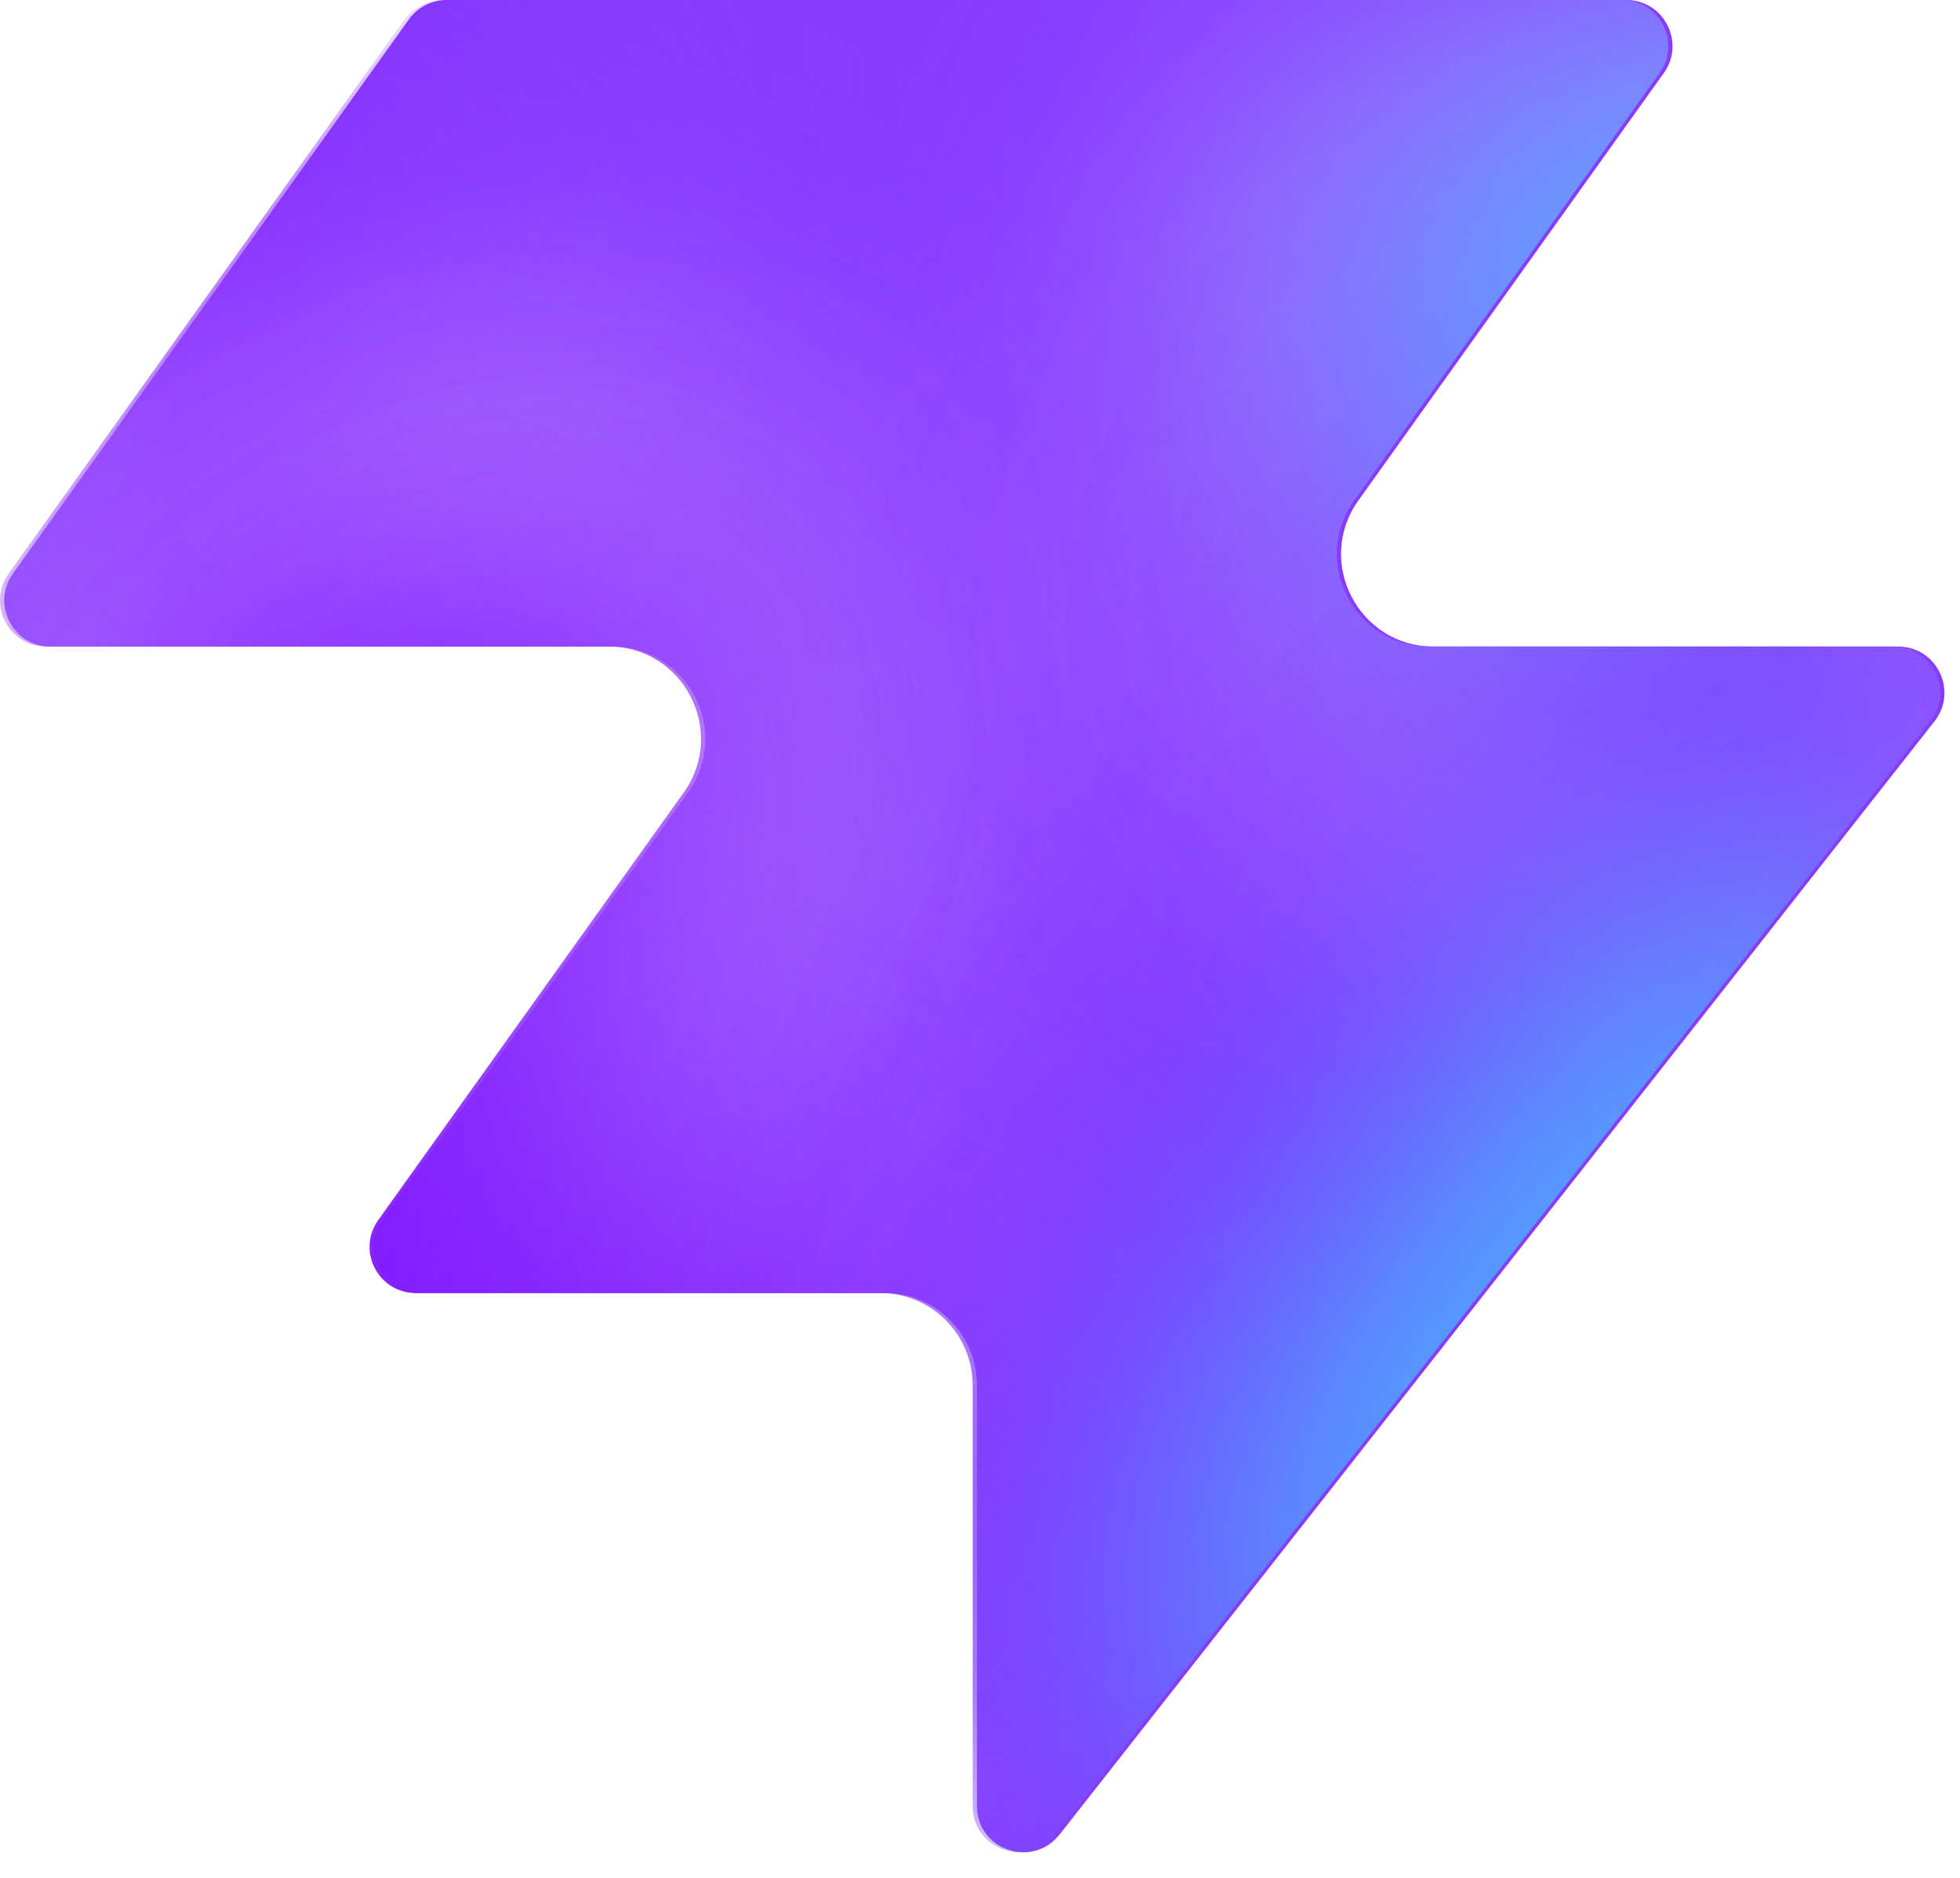
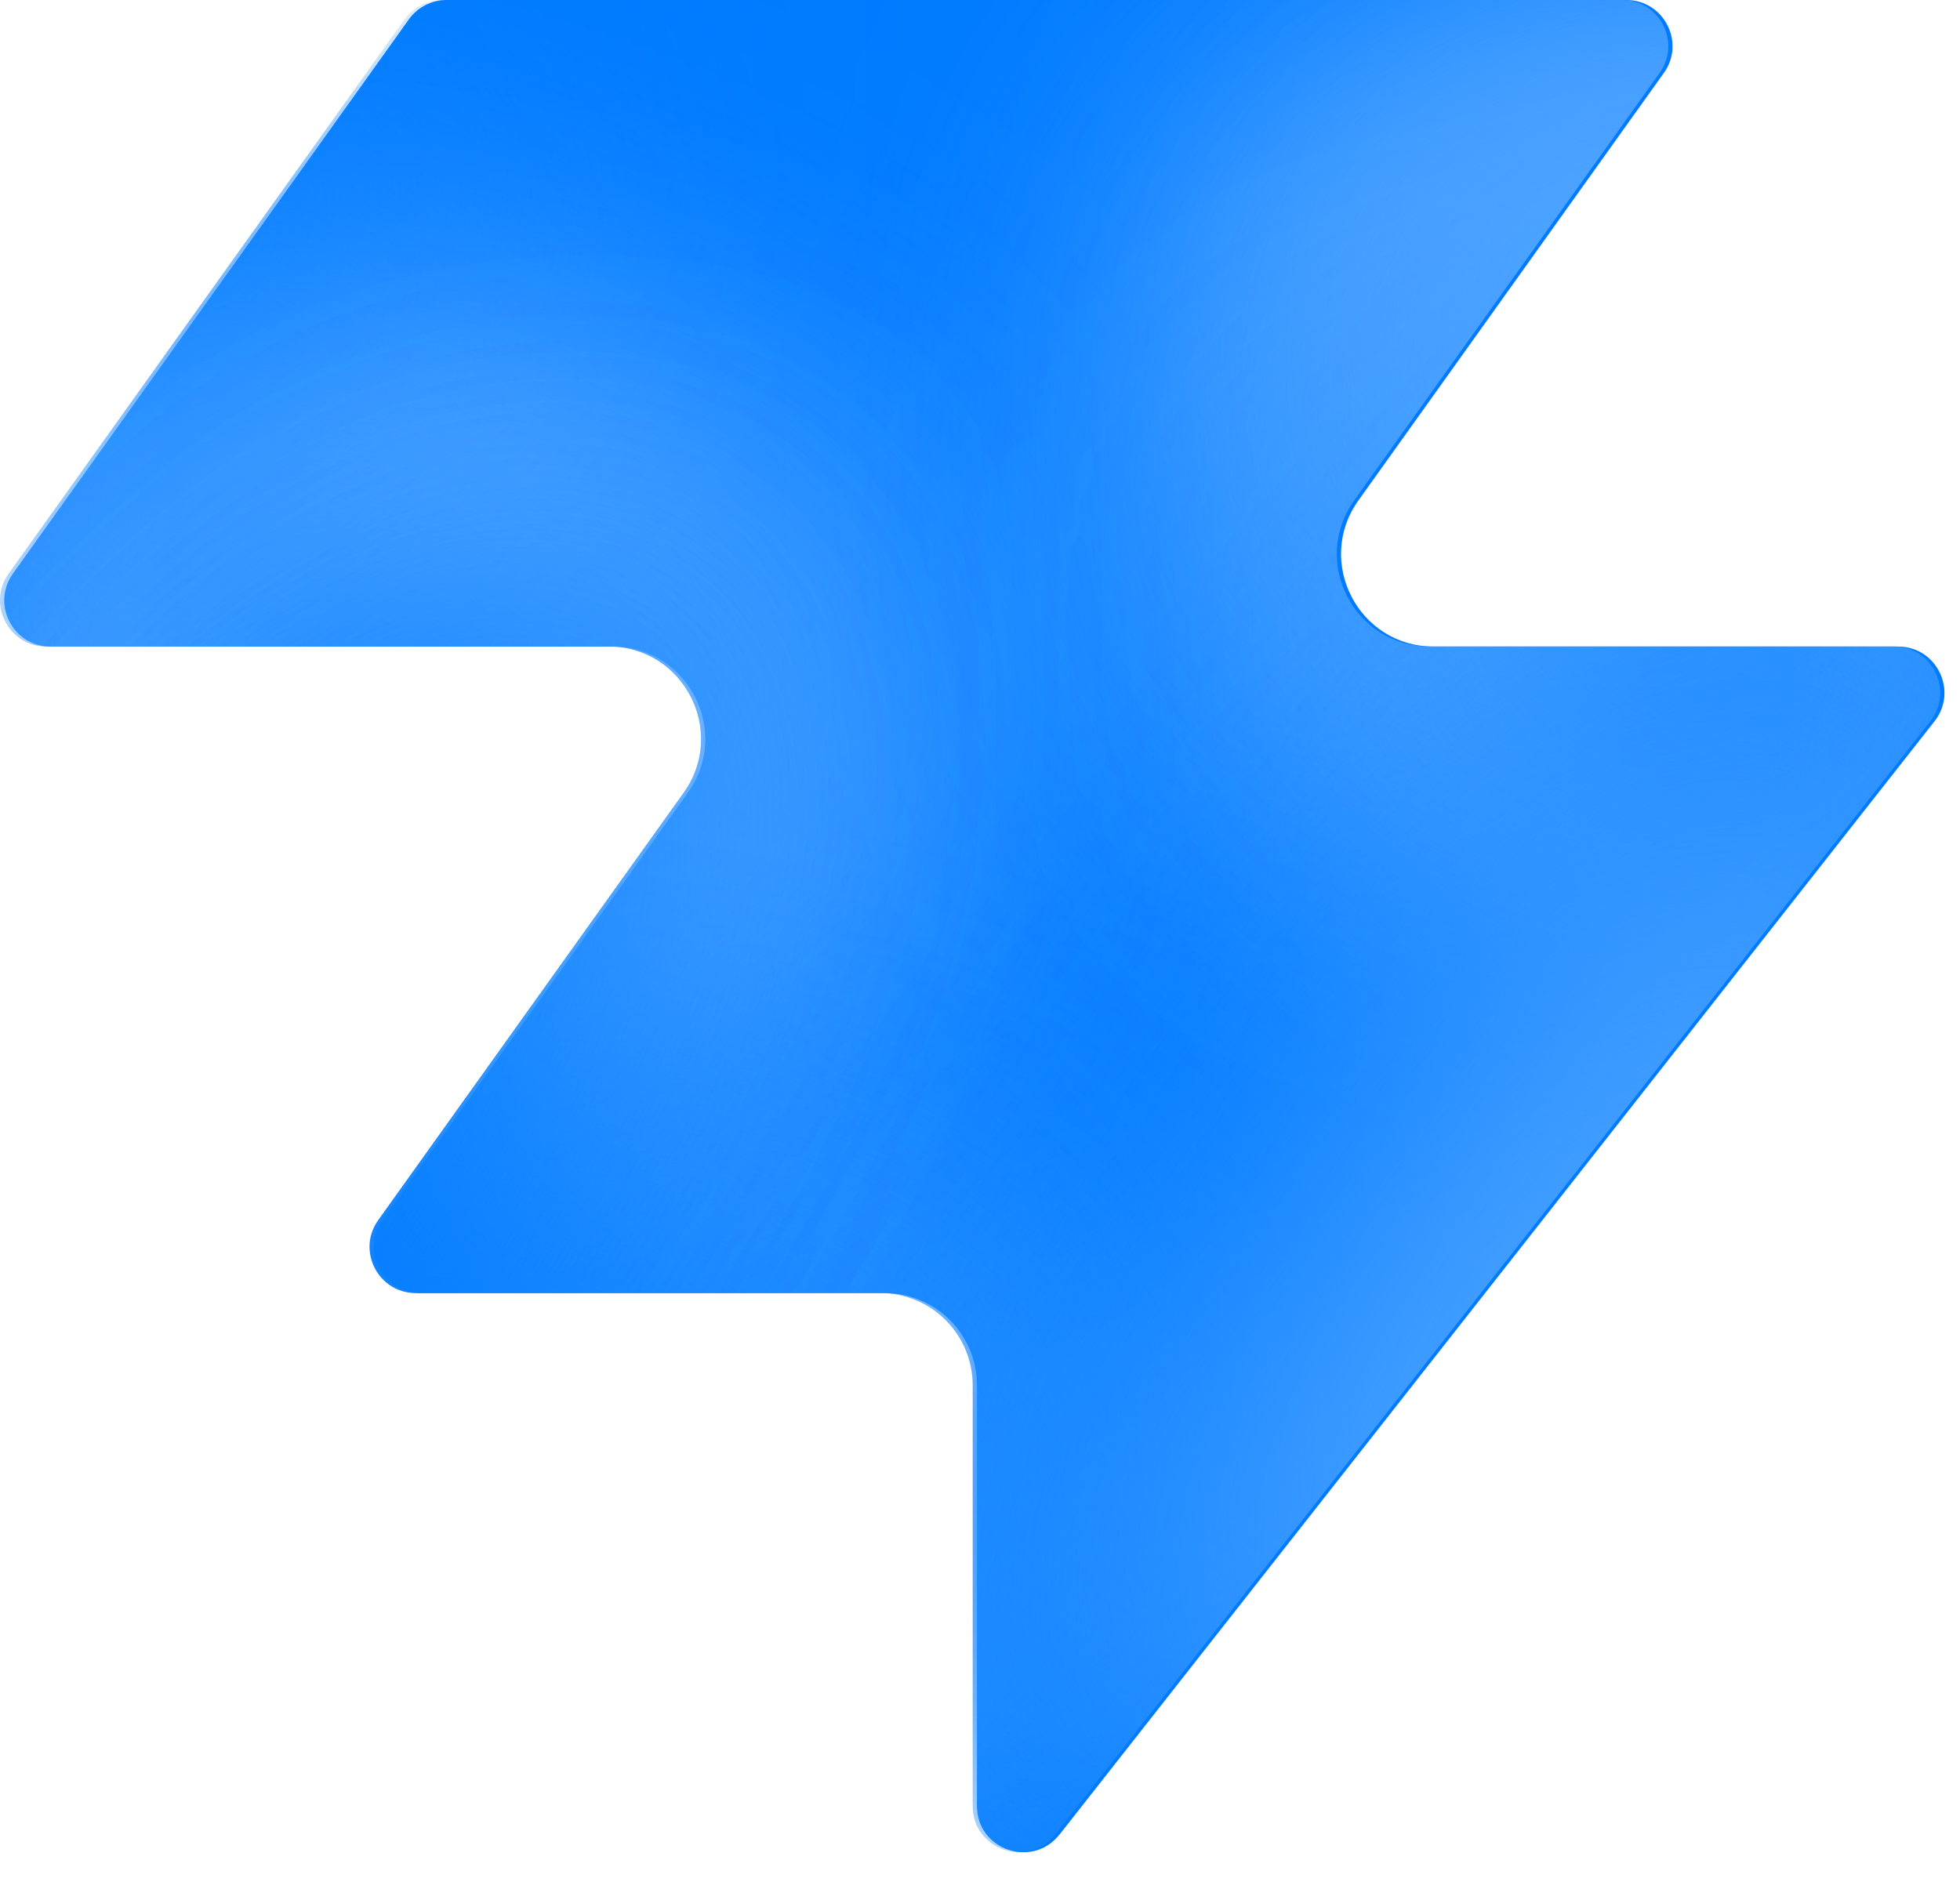
<svg xmlns="http://www.w3.org/2000/svg" width="48" height="46" fill="none" viewBox="0 0 48 46">
-   <path fill="#863bff" d="M25.946 44.938c-.664.845-2.021.375-2.021-.698V33.937a2.26 2.26 0 0 0-2.262-2.262H10.287c-.92 0-1.456-1.04-.92-1.788l7.48-10.471c1.07-1.497 0-3.578-1.842-3.578H1.237c-.92 0-1.456-1.04-.92-1.788L10.013.474c.214-.297.556-.474.92-.474h28.894c.92 0 1.456 1.04.92 1.788l-7.48 10.471c-1.07 1.498 0 3.579 1.842 3.579h11.377c.943 0 1.473 1.088.89 1.83L25.947 44.94z" style="fill:#863bff;fill:color(display-p3 .525 .23 1);fill-opacity:1" />
+   <path fill="#007BFF" d="M25.946 44.938c-.664.845-2.021.375-2.021-.698V33.937a2.26 2.26 0 0 0-2.262-2.262H10.287c-.92 0-1.456-1.04-.92-1.788l7.48-10.471c1.07-1.497 0-3.578-1.842-3.578H1.237c-.92 0-1.456-1.04-.92-1.788L10.013.474c.214-.297.556-.474.92-.474h28.894c.92 0 1.456 1.04.92 1.788l-7.48 10.471c-1.07 1.498 0 3.579 1.842 3.579h11.377c.943 0 1.473 1.088.89 1.83L25.947 44.94z" style="fill:#007BFF;fill-opacity:1" />
  <mask id="a" width="48" height="46" x="0" y="0" maskUnits="userSpaceOnUse" style="mask-type:alpha">
    <path fill="#000" d="M25.842 44.938c-.664.844-2.021.375-2.021-.698V33.937a2.26 2.26 0 0 0-2.262-2.262H10.183c-.92 0-1.456-1.04-.92-1.788l7.48-10.471c1.07-1.498 0-3.579-1.842-3.579H1.133c-.92 0-1.456-1.04-.92-1.787L9.91.473c.214-.297.556-.474.92-.474h28.894c.92 0 1.456 1.04.92 1.788l-7.48 10.471c-1.07 1.498 0 3.578 1.842 3.578h11.377c.943 0 1.473 1.088.89 1.832L25.843 44.94z" style="fill:#000;fill-opacity:1" />
  </mask>
  <g mask="url(#a)">
    <g filter="url(#b)">
-       <ellipse cx="5.508" cy="14.704" fill="#ede6ff" rx="5.508" ry="14.704" style="fill:#ede6ff;fill:color(display-p3 .927 .903 1);fill-opacity:1" transform="matrix(.00324 1 1 -.00324 -4.47 31.516)" />
+       <ellipse cx="5.508" cy="14.704" fill="#E2F0FF" rx="5.508" ry="14.704" style="fill:#E2F0FF;fill-opacity:1" transform="matrix(.00324 1 1 -.00324 -4.47 31.516)" />
    </g>
    <g filter="url(#c)">
-       <ellipse cx="10.399" cy="29.851" fill="#ede6ff" rx="10.399" ry="29.851" style="fill:#ede6ff;fill:color(display-p3 .927 .903 1);fill-opacity:1" transform="matrix(.00324 1 1 -.00324 -39.328 7.883)" />
+       <ellipse cx="10.399" cy="29.851" fill="#E2F0FF" rx="10.399" ry="29.851" style="fill:#E2F0FF;fill-opacity:1" transform="matrix(.00324 1 1 -.00324 -39.328 7.883)" />
    </g>
    <g filter="url(#d)">
-       <ellipse cx="5.508" cy="30.487" fill="#7e14ff" rx="5.508" ry="30.487" style="fill:#7e14ff;fill:color(display-p3 .492 .077 1);fill-opacity:1" transform="rotate(89.814 -25.913 -14.639)scale(1 -1)" />
+       <ellipse cx="5.508" cy="30.487" fill="#007BFF" rx="5.508" ry="30.487" style="fill:#007BFF;fill-opacity:1" transform="rotate(89.814 -25.913 -14.639)scale(1 -1)" />
    </g>
    <g filter="url(#e)">
-       <ellipse cx="5.508" cy="30.599" fill="#7e14ff" rx="5.508" ry="30.599" style="fill:#7e14ff;fill:color(display-p3 .492 .077 1);fill-opacity:1" transform="rotate(89.814 -32.644 -3.334)scale(1 -1)" />
+       <ellipse cx="5.508" cy="30.599" fill="#007BFF" rx="5.508" ry="30.599" style="fill:#007BFF;fill-opacity:1" transform="rotate(89.814 -32.644 -3.334)scale(1 -1)" />
    </g>
    <g filter="url(#f)">
-       <ellipse cx="5.508" cy="30.599" fill="#7e14ff" rx="5.508" ry="30.599" style="fill:#7e14ff;fill:color(display-p3 .492 .077 1);fill-opacity:1" transform="matrix(.00324 1 1 -.00324 -34.34 30.47)" />
+       <ellipse cx="5.508" cy="30.599" fill="#007BFF" rx="5.508" ry="30.599" style="fill:#007BFF;fill-opacity:1" transform="matrix(.00324 1 1 -.00324 -34.34 30.47)" />
    </g>
    <g filter="url(#g)">
-       <ellipse cx="14.072" cy="22.078" fill="#ede6ff" rx="14.072" ry="22.078" style="fill:#ede6ff;fill:color(display-p3 .927 .903 1);fill-opacity:1" transform="rotate(93.35 24.506 48.493)scale(-1 1)" />
+       <ellipse cx="14.072" cy="22.078" fill="#E2F0FF" rx="14.072" ry="22.078" style="fill:#E2F0FF;fill-opacity:1" transform="rotate(93.35 24.506 48.493)scale(-1 1)" />
    </g>
    <g filter="url(#h)">
-       <ellipse cx="3.47" cy="21.501" fill="#7e14ff" rx="3.47" ry="21.501" style="fill:#7e14ff;fill:color(display-p3 .492 .077 1);fill-opacity:1" transform="rotate(89.009 28.708 47.59)scale(-1 1)" />
+       <ellipse cx="3.47" cy="21.501" fill="#007BFF" rx="3.47" ry="21.501" style="fill:#007BFF;fill-opacity:1" transform="rotate(89.009 28.708 47.59)scale(-1 1)" />
    </g>
    <g filter="url(#i)">
-       <ellipse cx="3.47" cy="21.501" fill="#7e14ff" rx="3.47" ry="21.501" style="fill:#7e14ff;fill:color(display-p3 .492 .077 1);fill-opacity:1" transform="rotate(89.009 28.708 47.59)scale(-1 1)" />
+       <ellipse cx="3.47" cy="21.501" fill="#007BFF" rx="3.47" ry="21.501" style="fill:#007BFF;fill-opacity:1" transform="rotate(89.009 28.708 47.59)scale(-1 1)" />
    </g>
    <g filter="url(#j)">
-       <ellipse cx=".387" cy="8.972" fill="#7e14ff" rx="4.407" ry="29.108" style="fill:#7e14ff;fill:color(display-p3 .492 .077 1);fill-opacity:1" transform="rotate(39.51 .387 8.972)" />
+       <ellipse cx=".387" cy="8.972" fill="#007BFF" rx="4.407" ry="29.108" style="fill:#007BFF;fill-opacity:1" transform="rotate(39.51 .387 8.972)" />
    </g>
    <g filter="url(#k)">
-       <ellipse cx="47.523" cy="-6.092" fill="#7e14ff" rx="4.407" ry="29.108" style="fill:#7e14ff;fill:color(display-p3 .492 .077 1);fill-opacity:1" transform="rotate(37.892 47.523 -6.092)" />
+       <ellipse cx="47.523" cy="-6.092" fill="#007BFF" rx="4.407" ry="29.108" style="fill:#007BFF;fill-opacity:1" transform="rotate(37.892 47.523 -6.092)" />
    </g>
    <g filter="url(#l)">
-       <ellipse cx="41.412" cy="6.333" fill="#47bfff" rx="5.971" ry="9.665" style="fill:#47bfff;fill:color(display-p3 .28 .748 1);fill-opacity:1" transform="rotate(37.892 41.412 6.333)" />
+       <ellipse cx="41.412" cy="6.333" fill="#52A6FF" rx="5.971" ry="9.665" style="fill:#52A6FF;fill-opacity:1" transform="rotate(37.892 41.412 6.333)" />
    </g>
    <g filter="url(#m)">
-       <ellipse cx="-1.879" cy="38.332" fill="#7e14ff" rx="4.407" ry="29.108" style="fill:#7e14ff;fill:color(display-p3 .492 .077 1);fill-opacity:1" transform="rotate(37.892 -1.88 38.332)" />
+       <ellipse cx="-1.879" cy="38.332" fill="#007BFF" rx="4.407" ry="29.108" style="fill:#007BFF;fill-opacity:1" transform="rotate(37.892 -1.88 38.332)" />
    </g>
    <g filter="url(#n)">
-       <ellipse cx="-1.879" cy="38.332" fill="#7e14ff" rx="4.407" ry="29.108" style="fill:#7e14ff;fill:color(display-p3 .492 .077 1);fill-opacity:1" transform="rotate(37.892 -1.88 38.332)" />
+       <ellipse cx="-1.879" cy="38.332" fill="#007BFF" rx="4.407" ry="29.108" style="fill:#007BFF;fill-opacity:1" transform="rotate(37.892 -1.88 38.332)" />
    </g>
    <g filter="url(#o)">
-       <ellipse cx="35.651" cy="29.907" fill="#7e14ff" rx="4.407" ry="29.108" style="fill:#7e14ff;fill:color(display-p3 .492 .077 1);fill-opacity:1" transform="rotate(37.892 35.651 29.907)" />
+       <ellipse cx="35.651" cy="29.907" fill="#007BFF" rx="4.407" ry="29.108" style="fill:#007BFF;fill-opacity:1" transform="rotate(37.892 35.651 29.907)" />
    </g>
    <g filter="url(#p)">
-       <ellipse cx="38.418" cy="32.4" fill="#47bfff" rx="5.971" ry="15.297" style="fill:#47bfff;fill:color(display-p3 .28 .748 1);fill-opacity:1" transform="rotate(37.892 38.418 32.4)" />
+       <ellipse cx="38.418" cy="32.4" fill="#52A6FF" rx="5.971" ry="15.297" style="fill:#52A6FF;fill-opacity:1" transform="rotate(37.892 38.418 32.4)" />
    </g>
  </g>
  <defs>
    <filter id="b" width="60.045" height="41.654" x="-19.77" y="16.149" color-interpolation-filters="sRGB" filterUnits="userSpaceOnUse">
      <feFlood flood-opacity="0" result="BackgroundImageFix" />
      <feBlend in="SourceGraphic" in2="BackgroundImageFix" result="shape" />
      <feGaussianBlur result="effect1_foregroundBlur_2002_17158" stdDeviation="7.659" />
    </filter>
    <filter id="c" width="90.34" height="51.437" x="-54.613" y="-7.533" color-interpolation-filters="sRGB" filterUnits="userSpaceOnUse">
      <feFlood flood-opacity="0" result="BackgroundImageFix" />
      <feBlend in="SourceGraphic" in2="BackgroundImageFix" result="shape" />
      <feGaussianBlur result="effect1_foregroundBlur_2002_17158" stdDeviation="7.659" />
    </filter>
    <filter id="d" width="79.355" height="29.4" x="-49.64" y="2.03" color-interpolation-filters="sRGB" filterUnits="userSpaceOnUse">
      <feFlood flood-opacity="0" result="BackgroundImageFix" />
      <feBlend in="SourceGraphic" in2="BackgroundImageFix" result="shape" />
      <feGaussianBlur result="effect1_foregroundBlur_2002_17158" stdDeviation="4.596" />
    </filter>
    <filter id="e" width="79.579" height="29.4" x="-45.045" y="20.029" color-interpolation-filters="sRGB" filterUnits="userSpaceOnUse">
      <feFlood flood-opacity="0" result="BackgroundImageFix" />
      <feBlend in="SourceGraphic" in2="BackgroundImageFix" result="shape" />
      <feGaussianBlur result="effect1_foregroundBlur_2002_17158" stdDeviation="4.596" />
    </filter>
    <filter id="f" width="79.579" height="29.4" x="-43.513" y="21.178" color-interpolation-filters="sRGB" filterUnits="userSpaceOnUse">
      <feFlood flood-opacity="0" result="BackgroundImageFix" />
      <feBlend in="SourceGraphic" in2="BackgroundImageFix" result="shape" />
      <feGaussianBlur result="effect1_foregroundBlur_2002_17158" stdDeviation="4.596" />
    </filter>
    <filter id="g" width="74.749" height="58.852" x="15.756" y="-17.901" color-interpolation-filters="sRGB" filterUnits="userSpaceOnUse">
      <feFlood flood-opacity="0" result="BackgroundImageFix" />
      <feBlend in="SourceGraphic" in2="BackgroundImageFix" result="shape" />
      <feGaussianBlur result="effect1_foregroundBlur_2002_17158" stdDeviation="7.659" />
    </filter>
    <filter id="h" width="61.377" height="25.362" x="23.548" y="2.284" color-interpolation-filters="sRGB" filterUnits="userSpaceOnUse">
      <feFlood flood-opacity="0" result="BackgroundImageFix" />
      <feBlend in="SourceGraphic" in2="BackgroundImageFix" result="shape" />
      <feGaussianBlur result="effect1_foregroundBlur_2002_17158" stdDeviation="4.596" />
    </filter>
    <filter id="i" width="61.377" height="25.362" x="23.548" y="2.284" color-interpolation-filters="sRGB" filterUnits="userSpaceOnUse">
      <feFlood flood-opacity="0" result="BackgroundImageFix" />
      <feBlend in="SourceGraphic" in2="BackgroundImageFix" result="shape" />
      <feGaussianBlur result="effect1_foregroundBlur_2002_17158" stdDeviation="4.596" />
    </filter>
    <filter id="j" width="56.045" height="63.649" x="-27.636" y="-22.853" color-interpolation-filters="sRGB" filterUnits="userSpaceOnUse">
      <feFlood flood-opacity="0" result="BackgroundImageFix" />
      <feBlend in="SourceGraphic" in2="BackgroundImageFix" result="shape" />
      <feGaussianBlur result="effect1_foregroundBlur_2002_17158" stdDeviation="4.596" />
    </filter>
    <filter id="k" width="54.814" height="64.646" x="20.116" y="-38.415" color-interpolation-filters="sRGB" filterUnits="userSpaceOnUse">
      <feFlood flood-opacity="0" result="BackgroundImageFix" />
      <feBlend in="SourceGraphic" in2="BackgroundImageFix" result="shape" />
      <feGaussianBlur result="effect1_foregroundBlur_2002_17158" stdDeviation="4.596" />
    </filter>
    <filter id="l" width="33.541" height="35.313" x="24.641" y="-11.323" color-interpolation-filters="sRGB" filterUnits="userSpaceOnUse">
      <feFlood flood-opacity="0" result="BackgroundImageFix" />
      <feBlend in="SourceGraphic" in2="BackgroundImageFix" result="shape" />
      <feGaussianBlur result="effect1_foregroundBlur_2002_17158" stdDeviation="4.596" />
    </filter>
    <filter id="m" width="54.814" height="64.646" x="-29.286" y="6.009" color-interpolation-filters="sRGB" filterUnits="userSpaceOnUse">
      <feFlood flood-opacity="0" result="BackgroundImageFix" />
      <feBlend in="SourceGraphic" in2="BackgroundImageFix" result="shape" />
      <feGaussianBlur result="effect1_foregroundBlur_2002_17158" stdDeviation="4.596" />
    </filter>
    <filter id="n" width="54.814" height="64.646" x="-29.286" y="6.009" color-interpolation-filters="sRGB" filterUnits="userSpaceOnUse">
      <feFlood flood-opacity="0" result="BackgroundImageFix" />
      <feBlend in="SourceGraphic" in2="BackgroundImageFix" result="shape" />
      <feGaussianBlur result="effect1_foregroundBlur_2002_17158" stdDeviation="4.596" />
    </filter>
    <filter id="o" width="54.814" height="64.646" x="8.244" y="-2.416" color-interpolation-filters="sRGB" filterUnits="userSpaceOnUse">
      <feFlood flood-opacity="0" result="BackgroundImageFix" />
      <feBlend in="SourceGraphic" in2="BackgroundImageFix" result="shape" />
      <feGaussianBlur result="effect1_foregroundBlur_2002_17158" stdDeviation="4.596" />
    </filter>
    <filter id="p" width="39.409" height="43.623" x="18.713" y="10.588" color-interpolation-filters="sRGB" filterUnits="userSpaceOnUse">
      <feFlood flood-opacity="0" result="BackgroundImageFix" />
      <feBlend in="SourceGraphic" in2="BackgroundImageFix" result="shape" />
      <feGaussianBlur result="effect1_foregroundBlur_2002_17158" stdDeviation="4.596" />
    </filter>
  </defs>
</svg>
